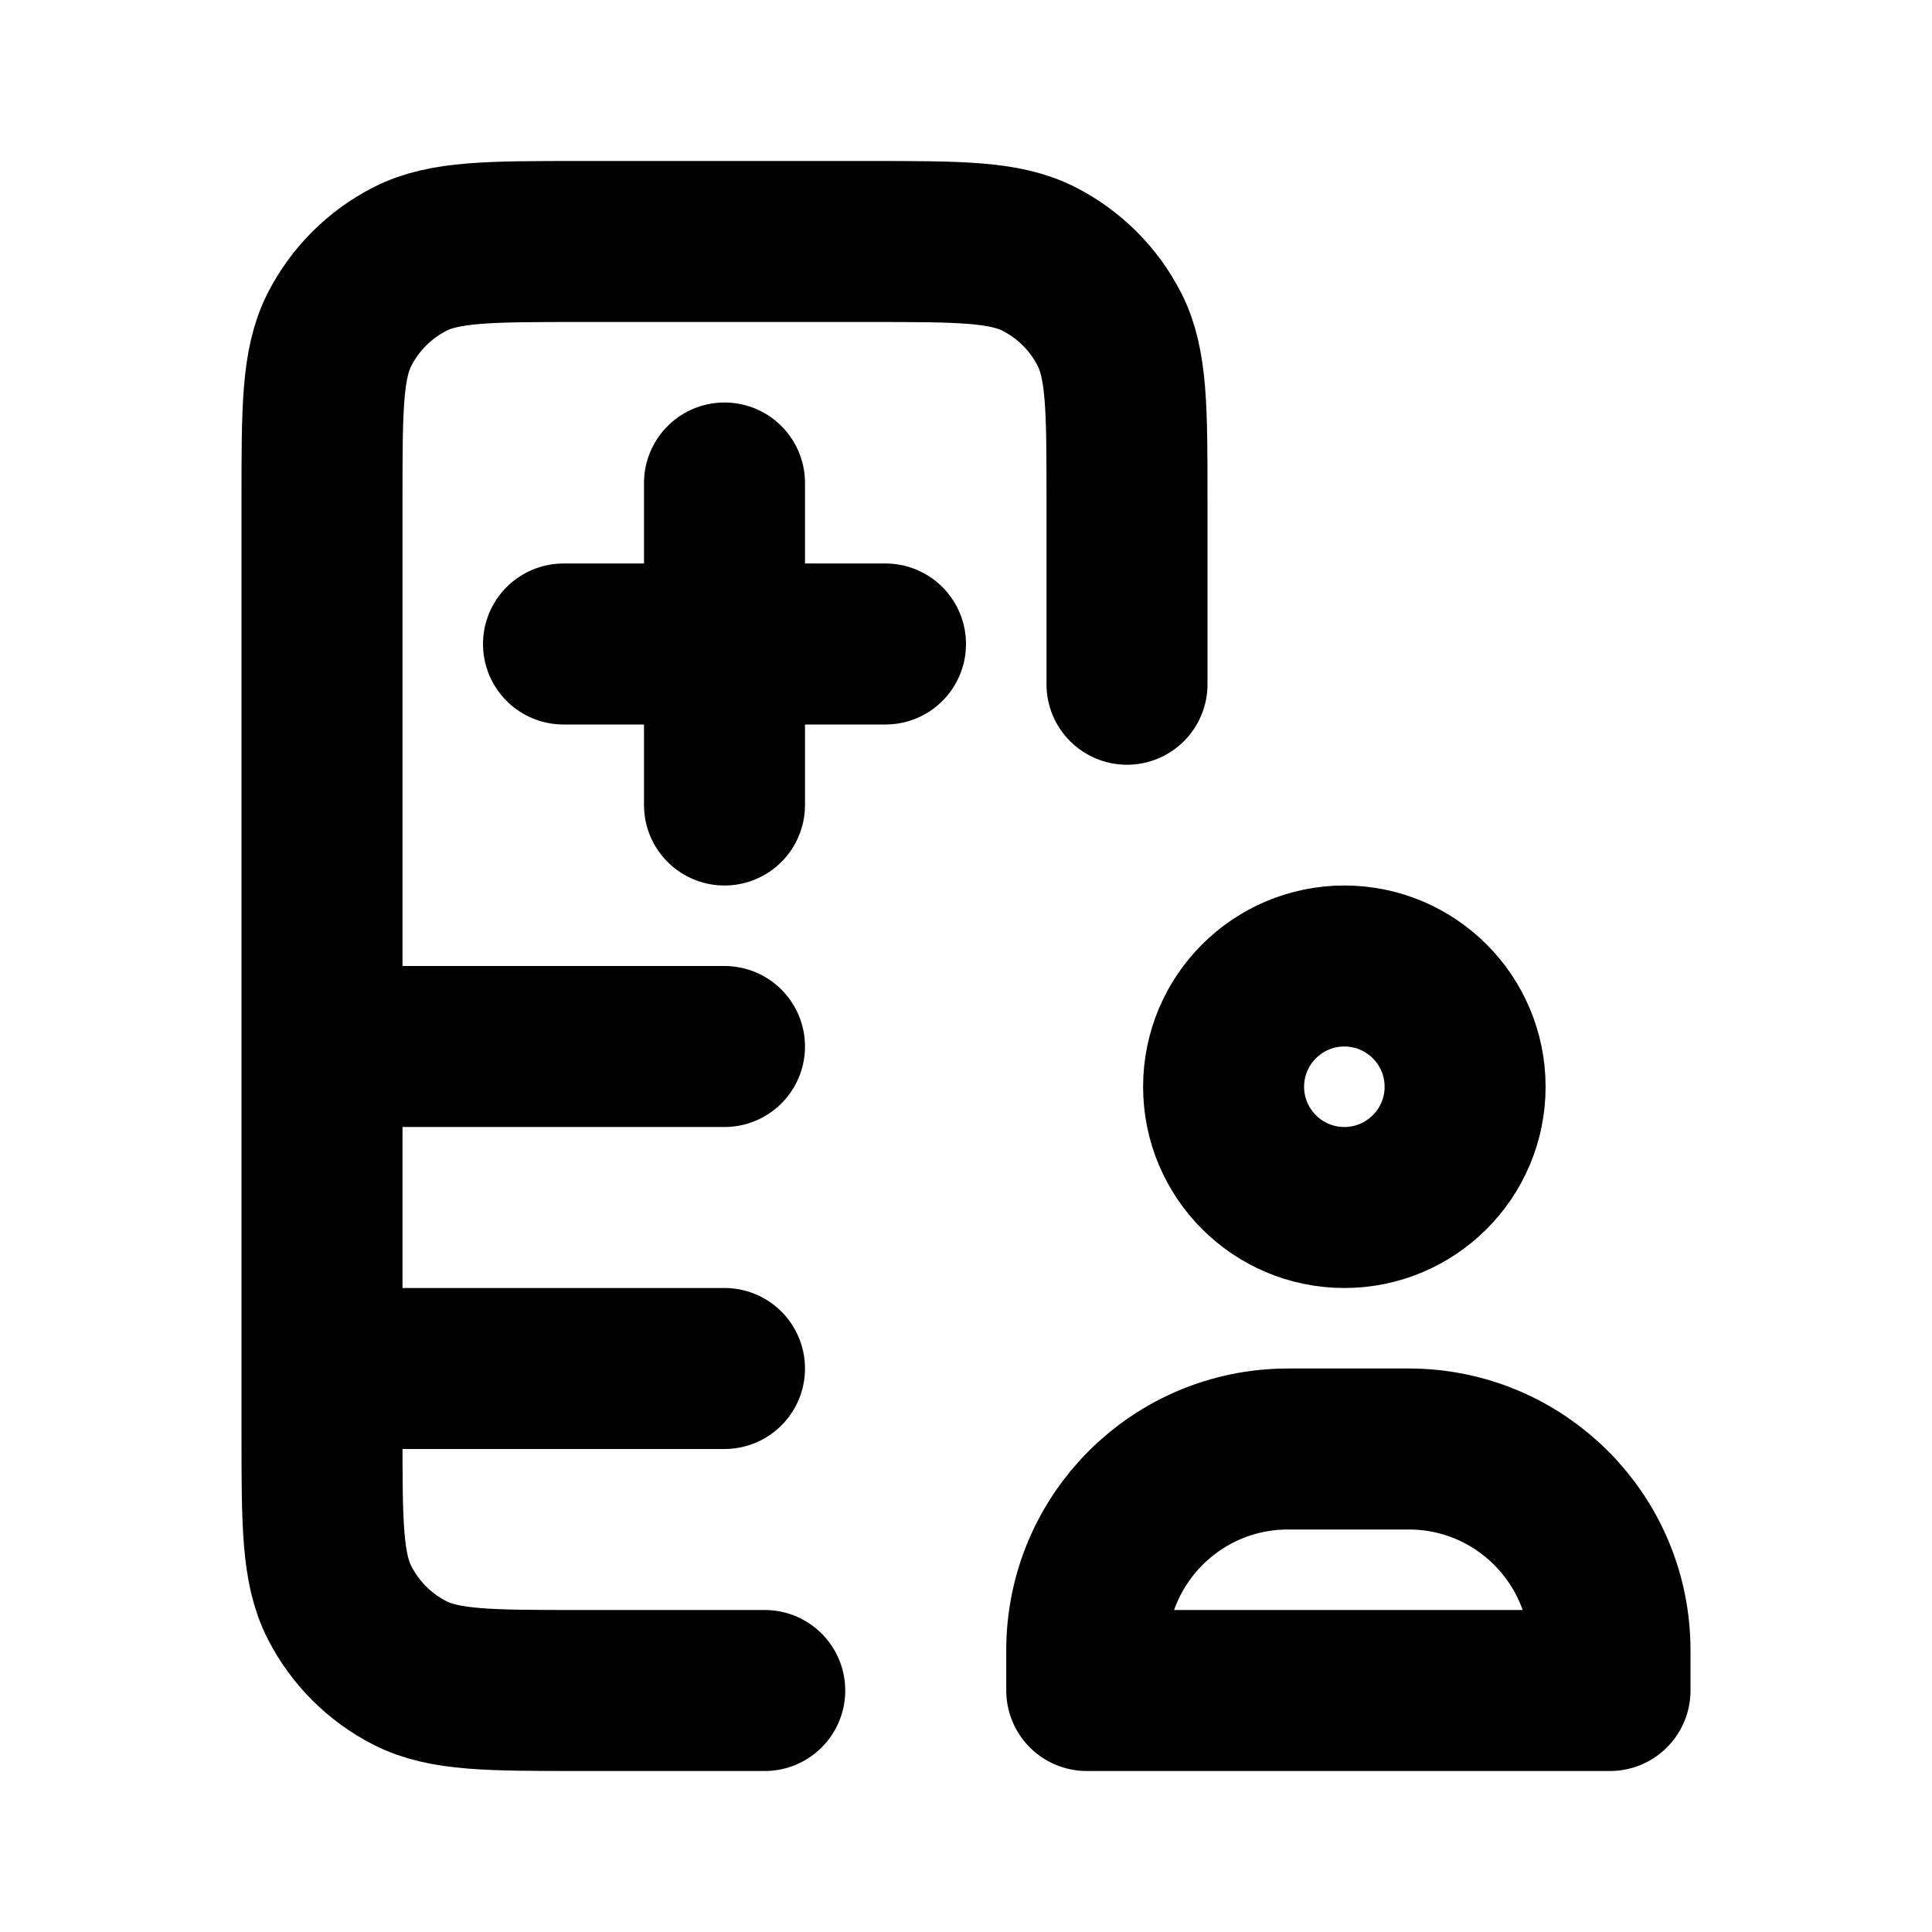
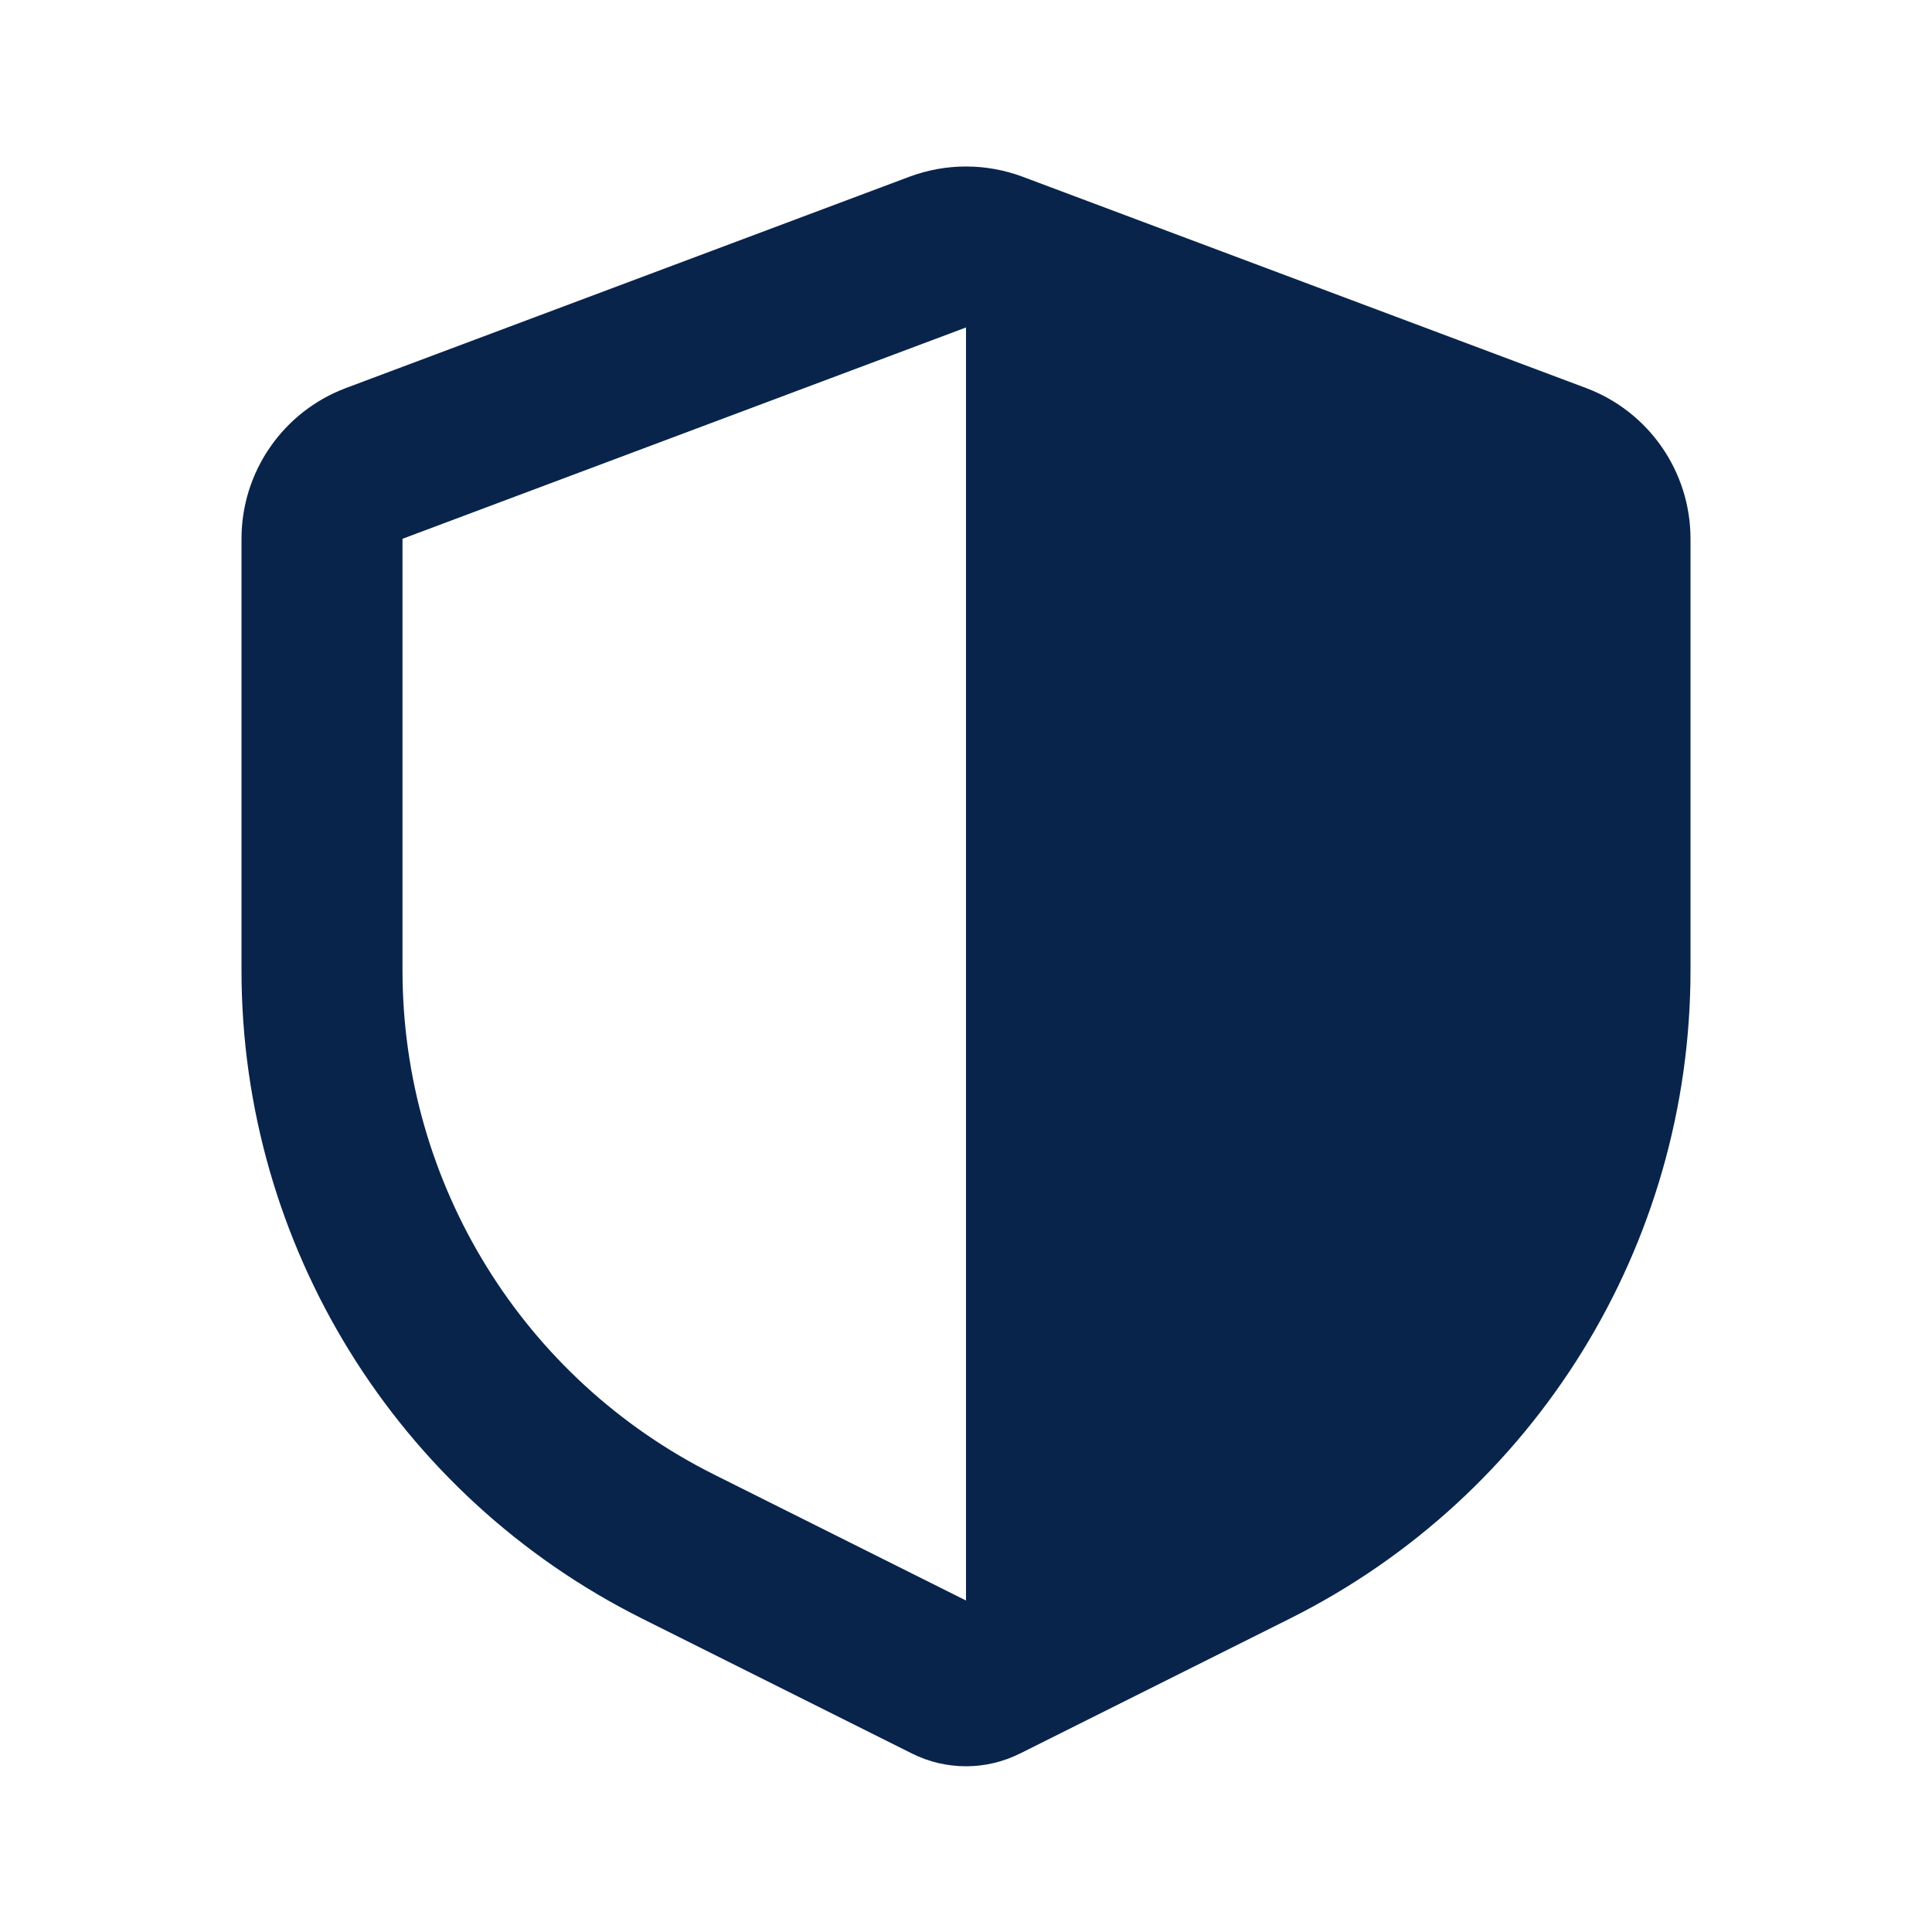
- <svg xmlns="http://www.w3.org/2000/svg" width="800px" height="800px" viewBox="0 0 24 24" fill="none">
-   <path d="M14 8.5V6.2C14 5.08 14 4.52 13.782 4.092C13.59 3.716 13.284 3.41 12.908 3.218C12.48 3 11.92 3 10.8 3H7.2C6.08 3 5.52 3 5.092 3.218C4.716 3.41 4.41 3.716 4.218 4.092C4 4.52 4 5.08 4 6.2V17.8C4 18.92 4 19.48 4.218 19.908C4.41 20.284 4.716 20.59 5.092 20.782C5.52 21 6.08 21 7.2 21H9.5M4 13H9M4 17H9M11 8L7 8M9 6V10M18.2 13.5C18.2 14.328 17.528 15 16.7 15C15.872 15 15.2 14.328 15.2 13.5C15.2 12.672 15.872 12 16.7 12C17.528 12 18.2 12.672 18.2 13.5ZM20 21V20.5C20 19.119 18.881 18 17.5 18H16C14.619 18 13.5 19.119 13.5 20.5V21H20Z" stroke="#000000" stroke-width="2" stroke-linecap="round" stroke-linejoin="round" />
+ <svg xmlns="http://www.w3.org/2000/svg" width="800px" height="800px" viewBox="0 0 24 24" version="1.1">
+   <g id="页面-1" stroke="none" stroke-width="1" fill="none" fill-rule="evenodd">
+     <g id="System" transform="translate(-432, -336)">
+       <g id="safe_shield_2_fill" transform="translate(432, 336)">
+         <path d="M24,0 L24,24 L0,24 L0,0 L24,0 Z M12.593,23.258 L12.582,23.26 L12.511,23.295 L12.492,23.299 L12.492,23.299 L12.477,23.295 L12.406,23.26 C12.396,23.256 12.387,23.259 12.382,23.265 L12.378,23.276 L12.361,23.703 L12.366,23.723 L12.377,23.736 L12.48,23.81 L12.495,23.814 L12.495,23.814 L12.507,23.81 L12.611,23.736 L12.623,23.72 L12.623,23.72 L12.627,23.703 L12.61,23.276 C12.608,23.266 12.601,23.259 12.593,23.258 L12.593,23.258 Z M12.858,23.145 L12.845,23.147 L12.66,23.24 L12.65,23.25 L12.65,23.25 L12.647,23.261 L12.665,23.691 L12.67,23.703 L12.67,23.703 L12.678,23.71 L12.879,23.803 C12.891,23.807 12.902,23.803 12.908,23.795 L12.912,23.781 L12.878,23.167 C12.875,23.155 12.867,23.147 12.858,23.145 L12.858,23.145 Z M12.143,23.147 C12.133,23.142 12.122,23.145 12.116,23.153 L12.11,23.167 L12.076,23.781 C12.075,23.793 12.083,23.802 12.093,23.805 L12.108,23.803 L12.309,23.71 L12.319,23.702 L12.319,23.702 L12.323,23.691 L12.34,23.261 L12.337,23.249 L12.337,23.249 L12.328,23.24 L12.143,23.147 Z" id="MingCute" fill-rule="nonzero">
+ 
+ </path>
+         <path d="M11.298,2.195 C11.751,2.026 12.249,2.026 12.702,2.195 L19.702,4.82 C20.483,5.113 21,5.859 21,6.693 L21,12.056 C21,15.465 19.074,18.581 16.025,20.106 L12.671,21.783 C12.248,21.994 11.752,21.994 11.329,21.783 L7.975,20.106 C4.926,18.581 3,15.465 3,12.056 L3,6.693 C3,5.859 3.517,5.113 4.298,4.82 L11.298,2.195 Z M12,4.068 L5,6.693 L5,12.056 C5,14.707 6.498,17.131 8.87,18.317 L12,19.882 L12,4.068 Z" id="形状" fill="#09244B">
+ 
+ </path>
+       </g>
+     </g>
+   </g>
</svg>
